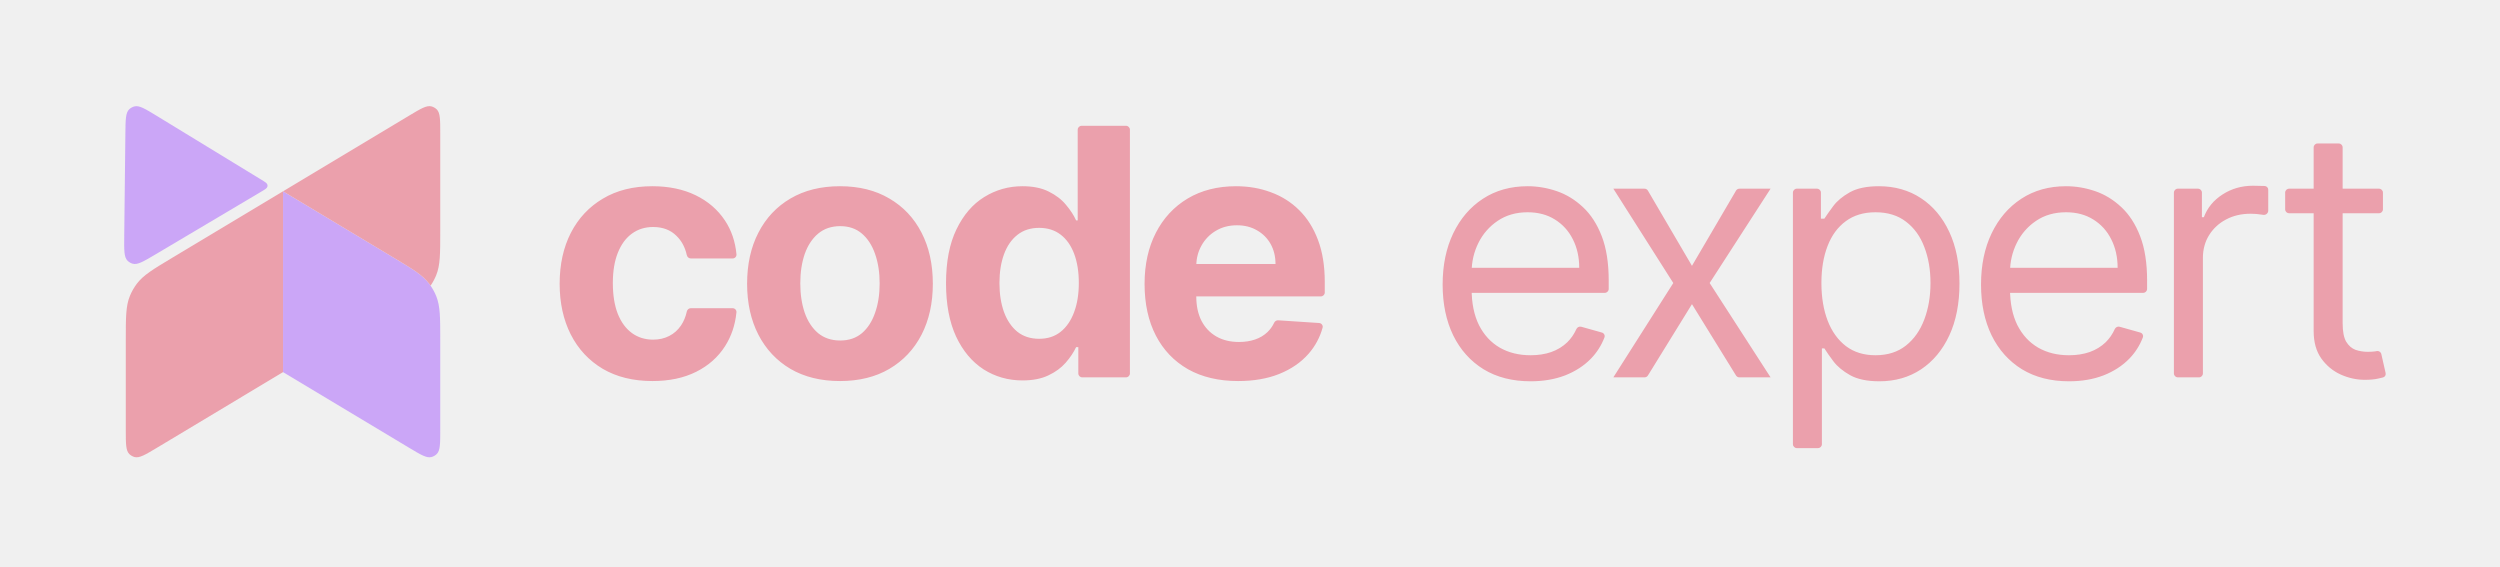
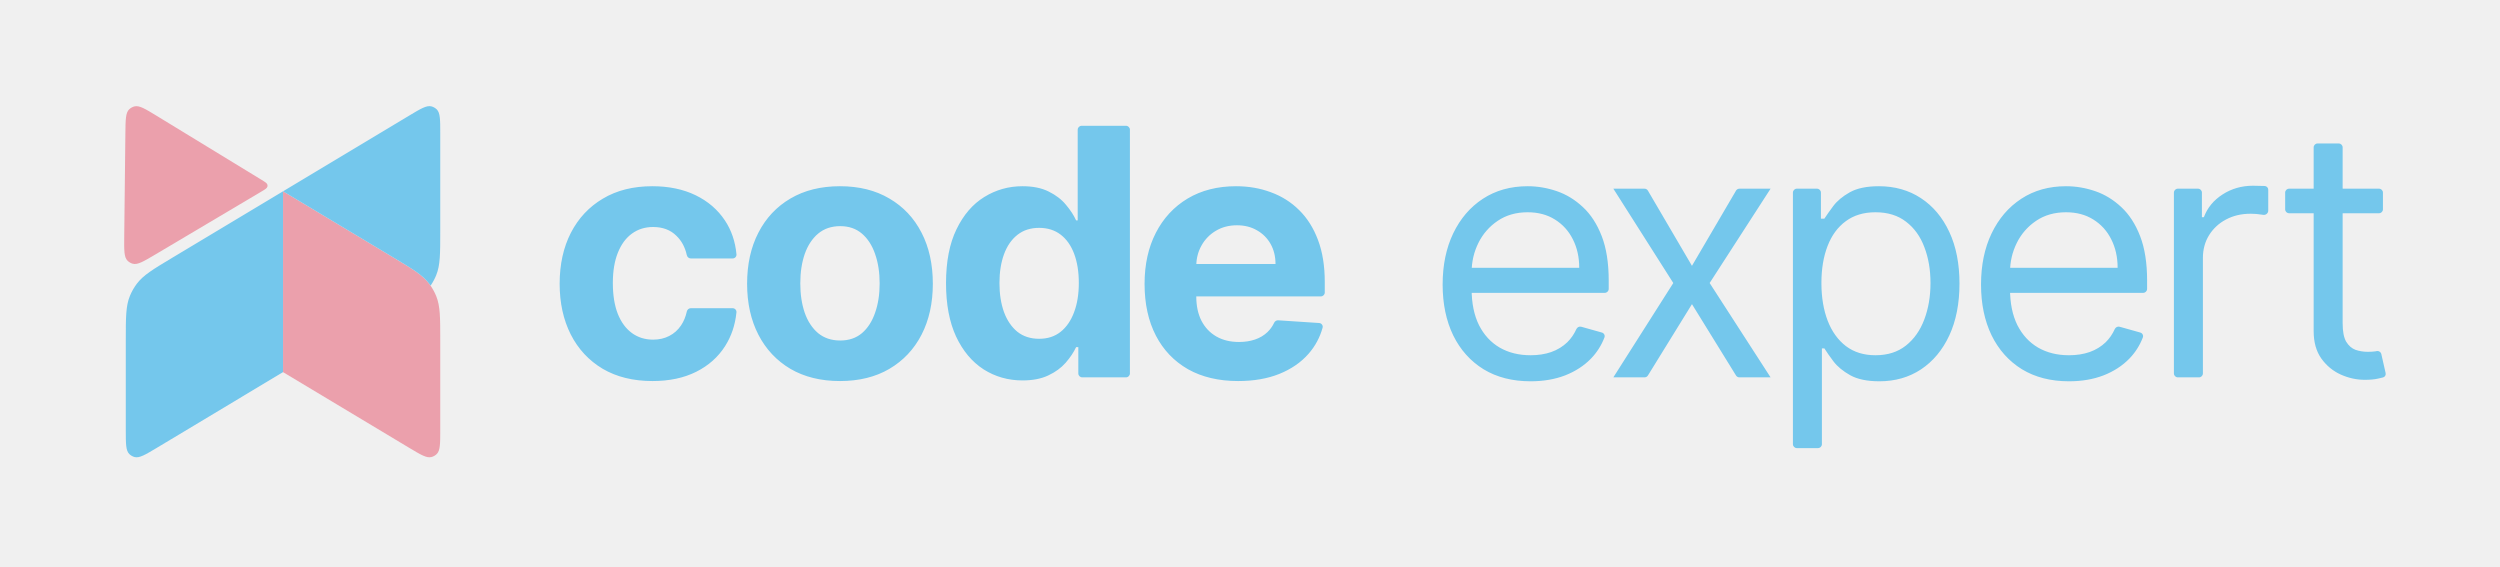
<svg xmlns="http://www.w3.org/2000/svg" width="636" height="144" fill="none" version="1.1" id="svg15">
  <g clip-path="url(#a)" id="g8">
-     <path fill="#ffaf5b" fill-rule="evenodd" d="M32.854 27.823c-.899.87-.918 2.606-.957 6.078l-.293 26.26c-.039 3.506-.058 5.26.829 6.151a3 3 0 0 0 1.36.785c1.215.321 2.724-.573 5.74-2.363l26.966-16c.948-.562 1.421-.843 1.527-1.236a.999.999 0 0 0 .003-.508c-.1-.394-.57-.681-1.511-1.255L39.882 29.48c-2.964-1.81-4.446-2.714-5.661-2.414a3 3 0 0 0-1.367.758Zm78.254 87.681c.892-.881.892-2.623.892-6.108V86.54c0-5.79 0-8.684-1.032-11.221a14.003 14.003 0 0 0-1.772-3.13c-1.644-2.19-4.127-3.68-9.091-6.658L72 48.668v46l32.049 19.23c2.988 1.793 4.483 2.689 5.697 2.377a3.002 3.002 0 0 0 1.362-.771Z" clip-rule="evenodd" id="path2" style="fill:#cba6f7;fill-opacity:1" />
-     <path fill="#c04788" fill-rule="evenodd" d="M112 58.797c0 5.789 0 8.684-1.032 11.22-.38.933-.859 1.822-1.428 2.651a13.746 13.746 0 0 0-.344-.479c-1.644-2.19-4.127-3.68-9.091-6.658L72 48.668l32.049-19.23c2.988-1.792 4.483-2.689 5.697-2.377.514.132.984.398 1.362.771.892.881.892 2.624.892 6.109v24.856ZM33.032 75.319C32 77.856 32 80.751 32 86.539v22.857c0 3.485 0 5.227.892 6.108a3 3 0 0 0 1.362.771c1.214.312 2.709-.584 5.697-2.377L72 94.668v-46L43.895 65.531C38.93 68.51 36.448 70 34.805 72.19a13.999 13.999 0 0 0-1.773 3.13Z" clip-rule="evenodd" id="path4" style="fill:#eba0ac;fill-opacity:1" />
-     <path fill="#c04788" d="M166 96.938c-4.917 0-9.146-1.042-12.688-3.126-3.52-2.104-6.229-5.02-8.124-8.75-1.876-3.729-2.813-8.02-2.813-12.874 0-4.917.948-9.23 2.844-12.938 1.916-3.73 4.635-6.635 8.156-8.719 3.521-2.104 7.708-3.156 12.563-3.156 4.187 0 7.854.76 11 2.281 3.145 1.521 5.635 3.657 7.468 6.407 1.659 2.487 2.644 5.366 2.955 8.638a.966.966 0 0 1-.975 1.049h-10.648c-.496 0-.912-.365-1.017-.85-.436-2.005-1.322-3.65-2.659-4.931-1.5-1.48-3.468-2.219-5.906-2.219-2.062 0-3.864.563-5.406 1.688-1.521 1.104-2.708 2.718-3.562 4.843-.855 2.125-1.282 4.698-1.282 7.719 0 3.063.417 5.667 1.25 7.813.854 2.145 2.052 3.78 3.594 4.906 1.542 1.125 3.344 1.687 5.406 1.687 1.521 0 2.886-.312 4.094-.937 1.229-.625 2.24-1.531 3.031-2.719.673-1 1.153-2.166 1.44-3.495.105-.484.521-.849 1.017-.849h10.641a.967.967 0 0 1 .975 1.055c-.326 3.235-1.299 6.112-2.916 8.633-1.771 2.77-4.219 4.937-7.344 6.5-3.125 1.562-6.823 2.344-11.094 2.344ZM213.688 96.938c-4.854 0-9.052-1.032-12.593-3.094-3.521-2.084-6.24-4.98-8.157-8.688-1.916-3.729-2.875-8.052-2.875-12.969 0-4.958.959-9.291 2.875-13 1.917-3.729 4.636-6.624 8.157-8.687 3.541-2.083 7.739-3.125 12.593-3.125 4.855 0 9.042 1.042 12.563 3.125 3.542 2.063 6.271 4.958 8.187 8.688 1.917 3.708 2.875 8.041 2.875 13 0 4.916-.958 9.24-2.875 12.968-1.916 3.709-4.645 6.604-8.187 8.688-3.521 2.062-7.708 3.094-12.563 3.094Zm.063-10.313c2.208 0 4.052-.625 5.531-1.875 1.479-1.27 2.594-3 3.344-5.188.771-2.187 1.156-4.677 1.156-7.468 0-2.792-.385-5.281-1.156-7.469-.75-2.188-1.865-3.917-3.344-5.188-1.479-1.27-3.323-1.906-5.531-1.906-2.229 0-4.104.636-5.625 1.907-1.5 1.27-2.635 3-3.406 5.187-.75 2.188-1.125 4.677-1.125 7.469 0 2.791.375 5.281 1.125 7.469.771 2.187 1.906 3.916 3.406 5.187 1.521 1.25 3.396 1.875 5.625 1.875ZM260.137 96.781c-3.646 0-6.948-.937-9.906-2.812-2.938-1.896-5.271-4.677-7-8.344-1.708-3.688-2.563-8.208-2.563-13.563 0-5.5.886-10.072 2.657-13.718 1.771-3.667 4.125-6.407 7.062-8.219 2.959-1.833 6.198-2.75 9.719-2.75 2.687 0 4.927.458 6.719 1.375 1.812.896 3.271 2.02 4.375 3.375 1.125 1.333 1.979 2.646 2.562 3.938h.406V33a1 1 0 0 1 1-1h11.282a1 1 0 0 1 1 1v62a1 1 0 0 1-1 1h-11.125a1 1 0 0 1-1-1v-6.688h-.563c-.625 1.334-1.51 2.657-2.656 3.97-1.125 1.29-2.594 2.364-4.406 3.218-1.792.854-3.979 1.281-6.563 1.281Zm4.219-10.594c2.146 0 3.958-.583 5.437-1.75 1.5-1.187 2.646-2.843 3.438-4.968.812-2.125 1.219-4.615 1.219-7.469s-.396-5.333-1.188-7.438c-.791-2.104-1.937-3.729-3.437-4.874-1.5-1.146-3.323-1.72-5.469-1.72-2.188 0-4.031.594-5.531 1.782-1.5 1.188-2.636 2.833-3.407 4.938-.77 2.104-1.156 4.541-1.156 7.312 0 2.792.386 5.26 1.156 7.406.792 2.125 1.928 3.792 3.407 5 1.5 1.188 3.343 1.781 5.531 1.781ZM314.99 96.938c-4.937 0-9.187-1-12.75-3-3.542-2.021-6.271-4.876-8.187-8.563-1.917-3.708-2.875-8.094-2.875-13.156 0-4.938.958-9.271 2.875-13 1.916-3.73 4.614-6.636 8.093-8.719 3.5-2.083 7.604-3.125 12.313-3.125 3.166 0 6.114.51 8.844 1.531 2.75 1 5.145 2.51 7.187 4.532 2.063 2.02 3.667 4.562 4.813 7.624 1.145 3.042 1.718 6.605 1.718 10.688v2.656a1 1 0 0 1-1 1H296.49v-8.25h28c0-1.916-.417-3.614-1.25-5.094a8.953 8.953 0 0 0-3.469-3.468c-1.458-.854-3.156-1.282-5.093-1.282-2.021 0-3.813.47-5.375 1.407a9.857 9.857 0 0 0-3.625 3.718c-.875 1.542-1.323 3.26-1.344 5.157v7.844c0 2.374.437 4.427 1.312 6.156.896 1.729 2.157 3.062 3.782 4 1.625.937 3.552 1.406 5.781 1.406 1.479 0 2.833-.208 4.062-.625 1.229-.417 2.282-1.042 3.157-1.875a7.993 7.993 0 0 0 1.71-2.382c.188-.397.589-.66 1.028-.632l10.423.688c.607.04 1.041.61.878 1.197A16.68 16.68 0 0 1 332.896 90c-1.916 2.188-4.396 3.896-7.437 5.125-3.021 1.208-6.511 1.813-10.469 1.813ZM389.381 97c-4.625 0-8.614-1.02-11.968-3.063-3.334-2.062-5.907-4.937-7.719-8.624-1.792-3.709-2.688-8.021-2.688-12.938s.896-9.25 2.688-13c1.812-3.77 4.333-6.708 7.562-8.813 3.25-2.124 7.042-3.187 11.375-3.187 2.5 0 4.969.417 7.407 1.25 2.437.833 4.656 2.188 6.656 4.063 2 1.854 3.594 4.312 4.781 7.374 1.188 3.063 1.781 6.834 1.781 11.313V73.5a1 1 0 0 1-1 1h-36v-6.375h29.5c0-2.708-.541-5.125-1.625-7.25-1.062-2.125-2.583-3.802-4.562-5.031-1.959-1.23-4.271-1.844-6.938-1.844-2.937 0-5.479.73-7.625 2.188a14.39 14.39 0 0 0-4.906 5.624c-1.146 2.313-1.719 4.792-1.719 7.438v4.25c0 3.625.625 6.698 1.875 9.219 1.271 2.5 3.032 4.406 5.282 5.719 2.25 1.291 4.864 1.937 7.843 1.937 1.938 0 3.688-.27 5.25-.813 1.584-.562 2.948-1.395 4.094-2.5.946-.928 1.714-2.041 2.305-3.339.215-.472.735-.74 1.235-.6l5.252 1.474c.542.152.854.723.654 1.25a15.785 15.785 0 0 1-3.446 5.403c-1.771 1.813-3.958 3.23-6.562 4.25-2.605 1-5.532 1.5-8.782 1.5ZM418.362 48c.355 0 .683.188.863.494l11.21 19.131 11.21-19.13c.18-.307.508-.495.863-.495h7.927l-15.5 24 15.5 24h-7.942a1 1 0 0 1-.851-.475l-11.207-18.15-11.207 18.15a1 1 0 0 1-.851.475h-7.942l15.25-24-15.25-24h7.927ZM457.118 114a1 1 0 0 1-1-1V49a1 1 0 0 1 1-1h5.125a1 1 0 0 1 1 1v6.625h.875c.542-.833 1.292-1.896 2.25-3.188.98-1.312 2.375-2.479 4.188-3.5 1.833-1.041 4.312-1.562 7.437-1.562 4.042 0 7.605 1.01 10.688 3.031s5.49 4.886 7.219 8.594c1.729 3.708 2.593 8.083 2.593 13.125 0 5.083-.864 9.49-2.593 13.219-1.729 3.708-4.125 6.583-7.188 8.625-3.062 2.02-6.594 3.031-10.594 3.031-3.083 0-5.552-.51-7.406-1.531-1.854-1.042-3.281-2.219-4.281-3.531-1-1.334-1.771-2.438-2.313-3.313h-.625V113a1 1 0 0 1-1 1h-5.375Zm6.25-42c0 3.625.532 6.823 1.594 9.594 1.063 2.75 2.615 4.906 4.656 6.469 2.042 1.541 4.542 2.312 7.5 2.312 3.084 0 5.657-.813 7.719-2.438 2.084-1.645 3.646-3.854 4.688-6.624 1.062-2.792 1.593-5.896 1.593-9.313 0-3.375-.52-6.417-1.562-9.125-1.021-2.73-2.573-4.885-4.656-6.469-2.063-1.604-4.657-2.406-7.782-2.406-3 0-5.52.76-7.562 2.281-2.042 1.5-3.583 3.604-4.625 6.313-1.042 2.687-1.563 5.823-1.563 9.406ZM526.348 97c-4.625 0-8.614-1.02-11.968-3.063-3.334-2.062-5.907-4.937-7.719-8.624-1.792-3.709-2.688-8.021-2.688-12.938s.896-9.25 2.688-13c1.812-3.77 4.333-6.708 7.562-8.813 3.25-2.124 7.042-3.187 11.375-3.187 2.5 0 4.969.417 7.407 1.25 2.437.833 4.656 2.188 6.656 4.063 2 1.854 3.594 4.312 4.781 7.374 1.188 3.063 1.781 6.834 1.781 11.313V73.5a1 1 0 0 1-1 1h-36v-6.375h29.5c0-2.708-.541-5.125-1.625-7.25-1.062-2.125-2.583-3.802-4.562-5.031-1.958-1.23-4.271-1.844-6.938-1.844-2.937 0-5.479.73-7.625 2.188a14.39 14.39 0 0 0-4.906 5.624c-1.146 2.313-1.719 4.792-1.719 7.438v4.25c0 3.625.625 6.698 1.875 9.219 1.271 2.5 3.032 4.406 5.282 5.719 2.25 1.291 4.864 1.937 7.843 1.937 1.938 0 3.688-.27 5.25-.813 1.584-.562 2.948-1.395 4.094-2.5.946-.928 1.714-2.041 2.305-3.339.215-.472.736-.74 1.236-.6l5.251 1.474c.542.152.855.723.655 1.25a15.787 15.787 0 0 1-3.447 5.403c-1.771 1.813-3.958 3.23-6.562 4.25-2.604 1-5.532 1.5-8.782 1.5ZM554.042 96a1 1 0 0 1-1-1V49a1 1 0 0 1 1-1h5.125a1 1 0 0 1 1 1v6.25h.5c.875-2.375 2.459-4.302 4.75-5.781 2.292-1.48 4.875-2.219 7.75-2.219a81.78 81.78 0 0 1 2.972.064.954.954 0 0 1 .903.966v5.314c0 .65-.618 1.159-1.262 1.065l-.457-.065a16.916 16.916 0 0 0-2.781-.219c-2.333 0-4.416.49-6.25 1.469-1.812.958-3.25 2.291-4.312 4-1.042 1.687-1.563 3.614-1.563 5.781V95a1 1 0 0 1-1 1h-5.375ZM605.219 48a1 1 0 0 1 1 1v4.25a1 1 0 0 1-1 1h-22.875a1 1 0 0 1-1-1V49a1 1 0 0 1 1-1h22.875Zm-16.625-10.5a1 1 0 0 1 1-1h5.375a1 1 0 0 1 1 1v44.75c0 2.083.302 3.646.907 4.688.625 1.02 1.416 1.708 2.375 2.062.979.333 2.01.5 3.093.5.813 0 1.48-.042 2-.125l.294-.059a1 1 0 0 1 1.172.76l1.092 4.823c.11.488-.157.982-.639 1.114-.365.1-.786.2-1.262.3-.896.208-2.032.312-3.407.312-2.083 0-4.125-.448-6.125-1.344-1.979-.896-3.625-2.26-4.937-4.094-1.292-1.833-1.938-4.145-1.938-6.937V37.5Z" id="path6" style="fill:#eba0ac;fill-opacity:1" />
+     <path fill="#ffaf5b" fill-rule="evenodd" d="M32.854 27.823c-.899.87-.918 2.606-.957 6.078l-.293 26.26c-.039 3.506-.058 5.26.829 6.151a3 3 0 0 0 1.36.785c1.215.321 2.724-.573 5.74-2.363l26.966-16c.948-.562 1.421-.843 1.527-1.236a.999.999 0 0 0 .003-.508c-.1-.394-.57-.681-1.511-1.255L39.882 29.48c-2.964-1.81-4.446-2.714-5.661-2.414a3 3 0 0 0-1.367.758Zm78.254 87.681c.892-.881.892-2.623.892-6.108V86.54c0-5.79 0-8.684-1.032-11.221a14.003 14.003 0 0 0-1.772-3.13c-1.644-2.19-4.127-3.68-9.091-6.658L72 48.668v46l32.049 19.23c2.988 1.793 4.483 2.689 5.697 2.377a3.002 3.002 0 0 0 1.362-.771Z" clip-rule="evenodd" id="path2" style="fill:#eba0ac;fill-opacity:1" />
+     <path fill="#c04788" fill-rule="evenodd" d="M112 58.797c0 5.789 0 8.684-1.032 11.22-.38.933-.859 1.822-1.428 2.651a13.746 13.746 0 0 0-.344-.479c-1.644-2.19-4.127-3.68-9.091-6.658L72 48.668l32.049-19.23c2.988-1.792 4.483-2.689 5.697-2.377.514.132.984.398 1.362.771.892.881.892 2.624.892 6.109v24.856ZM33.032 75.319C32 77.856 32 80.751 32 86.539v22.857c0 3.485 0 5.227.892 6.108a3 3 0 0 0 1.362.771c1.214.312 2.709-.584 5.697-2.377L72 94.668v-46L43.895 65.531C38.93 68.51 36.448 70 34.805 72.19a13.999 13.999 0 0 0-1.773 3.13Z" clip-rule="evenodd" id="path4" style="fill:#74c7ec;fill-opacity:1" />
+     <path fill="#c04788" d="M166 96.938c-4.917 0-9.146-1.042-12.688-3.126-3.52-2.104-6.229-5.02-8.124-8.75-1.876-3.729-2.813-8.02-2.813-12.874 0-4.917.948-9.23 2.844-12.938 1.916-3.73 4.635-6.635 8.156-8.719 3.521-2.104 7.708-3.156 12.563-3.156 4.187 0 7.854.76 11 2.281 3.145 1.521 5.635 3.657 7.468 6.407 1.659 2.487 2.644 5.366 2.955 8.638a.966.966 0 0 1-.975 1.049h-10.648c-.496 0-.912-.365-1.017-.85-.436-2.005-1.322-3.65-2.659-4.931-1.5-1.48-3.468-2.219-5.906-2.219-2.062 0-3.864.563-5.406 1.688-1.521 1.104-2.708 2.718-3.562 4.843-.855 2.125-1.282 4.698-1.282 7.719 0 3.063.417 5.667 1.25 7.813.854 2.145 2.052 3.78 3.594 4.906 1.542 1.125 3.344 1.687 5.406 1.687 1.521 0 2.886-.312 4.094-.937 1.229-.625 2.24-1.531 3.031-2.719.673-1 1.153-2.166 1.44-3.495.105-.484.521-.849 1.017-.849h10.641a.967.967 0 0 1 .975 1.055c-.326 3.235-1.299 6.112-2.916 8.633-1.771 2.77-4.219 4.937-7.344 6.5-3.125 1.562-6.823 2.344-11.094 2.344ZM213.688 96.938c-4.854 0-9.052-1.032-12.593-3.094-3.521-2.084-6.24-4.98-8.157-8.688-1.916-3.729-2.875-8.052-2.875-12.969 0-4.958.959-9.291 2.875-13 1.917-3.729 4.636-6.624 8.157-8.687 3.541-2.083 7.739-3.125 12.593-3.125 4.855 0 9.042 1.042 12.563 3.125 3.542 2.063 6.271 4.958 8.187 8.688 1.917 3.708 2.875 8.041 2.875 13 0 4.916-.958 9.24-2.875 12.968-1.916 3.709-4.645 6.604-8.187 8.688-3.521 2.062-7.708 3.094-12.563 3.094Zm.063-10.313c2.208 0 4.052-.625 5.531-1.875 1.479-1.27 2.594-3 3.344-5.188.771-2.187 1.156-4.677 1.156-7.468 0-2.792-.385-5.281-1.156-7.469-.75-2.188-1.865-3.917-3.344-5.188-1.479-1.27-3.323-1.906-5.531-1.906-2.229 0-4.104.636-5.625 1.907-1.5 1.27-2.635 3-3.406 5.187-.75 2.188-1.125 4.677-1.125 7.469 0 2.791.375 5.281 1.125 7.469.771 2.187 1.906 3.916 3.406 5.187 1.521 1.25 3.396 1.875 5.625 1.875ZM260.137 96.781c-3.646 0-6.948-.937-9.906-2.812-2.938-1.896-5.271-4.677-7-8.344-1.708-3.688-2.563-8.208-2.563-13.563 0-5.5.886-10.072 2.657-13.718 1.771-3.667 4.125-6.407 7.062-8.219 2.959-1.833 6.198-2.75 9.719-2.75 2.687 0 4.927.458 6.719 1.375 1.812.896 3.271 2.02 4.375 3.375 1.125 1.333 1.979 2.646 2.562 3.938h.406V33a1 1 0 0 1 1-1h11.282a1 1 0 0 1 1 1v62a1 1 0 0 1-1 1h-11.125a1 1 0 0 1-1-1v-6.688h-.563c-.625 1.334-1.51 2.657-2.656 3.97-1.125 1.29-2.594 2.364-4.406 3.218-1.792.854-3.979 1.281-6.563 1.281Zm4.219-10.594c2.146 0 3.958-.583 5.437-1.75 1.5-1.187 2.646-2.843 3.438-4.968.812-2.125 1.219-4.615 1.219-7.469s-.396-5.333-1.188-7.438c-.791-2.104-1.937-3.729-3.437-4.874-1.5-1.146-3.323-1.72-5.469-1.72-2.188 0-4.031.594-5.531 1.782-1.5 1.188-2.636 2.833-3.407 4.938-.77 2.104-1.156 4.541-1.156 7.312 0 2.792.386 5.26 1.156 7.406.792 2.125 1.928 3.792 3.407 5 1.5 1.188 3.343 1.781 5.531 1.781ZM314.99 96.938c-4.937 0-9.187-1-12.75-3-3.542-2.021-6.271-4.876-8.187-8.563-1.917-3.708-2.875-8.094-2.875-13.156 0-4.938.958-9.271 2.875-13 1.916-3.73 4.614-6.636 8.093-8.719 3.5-2.083 7.604-3.125 12.313-3.125 3.166 0 6.114.51 8.844 1.531 2.75 1 5.145 2.51 7.187 4.532 2.063 2.02 3.667 4.562 4.813 7.624 1.145 3.042 1.718 6.605 1.718 10.688v2.656a1 1 0 0 1-1 1H296.49v-8.25h28c0-1.916-.417-3.614-1.25-5.094a8.953 8.953 0 0 0-3.469-3.468c-1.458-.854-3.156-1.282-5.093-1.282-2.021 0-3.813.47-5.375 1.407a9.857 9.857 0 0 0-3.625 3.718c-.875 1.542-1.323 3.26-1.344 5.157v7.844c0 2.374.437 4.427 1.312 6.156.896 1.729 2.157 3.062 3.782 4 1.625.937 3.552 1.406 5.781 1.406 1.479 0 2.833-.208 4.062-.625 1.229-.417 2.282-1.042 3.157-1.875a7.993 7.993 0 0 0 1.71-2.382c.188-.397.589-.66 1.028-.632l10.423.688c.607.04 1.041.61.878 1.197A16.68 16.68 0 0 1 332.896 90c-1.916 2.188-4.396 3.896-7.437 5.125-3.021 1.208-6.511 1.813-10.469 1.813ZM389.381 97c-4.625 0-8.614-1.02-11.968-3.063-3.334-2.062-5.907-4.937-7.719-8.624-1.792-3.709-2.688-8.021-2.688-12.938s.896-9.25 2.688-13c1.812-3.77 4.333-6.708 7.562-8.813 3.25-2.124 7.042-3.187 11.375-3.187 2.5 0 4.969.417 7.407 1.25 2.437.833 4.656 2.188 6.656 4.063 2 1.854 3.594 4.312 4.781 7.374 1.188 3.063 1.781 6.834 1.781 11.313V73.5a1 1 0 0 1-1 1h-36v-6.375h29.5c0-2.708-.541-5.125-1.625-7.25-1.062-2.125-2.583-3.802-4.562-5.031-1.959-1.23-4.271-1.844-6.938-1.844-2.937 0-5.479.73-7.625 2.188a14.39 14.39 0 0 0-4.906 5.624c-1.146 2.313-1.719 4.792-1.719 7.438v4.25c0 3.625.625 6.698 1.875 9.219 1.271 2.5 3.032 4.406 5.282 5.719 2.25 1.291 4.864 1.937 7.843 1.937 1.938 0 3.688-.27 5.25-.813 1.584-.562 2.948-1.395 4.094-2.5.946-.928 1.714-2.041 2.305-3.339.215-.472.735-.74 1.235-.6l5.252 1.474c.542.152.854.723.654 1.25a15.785 15.785 0 0 1-3.446 5.403c-1.771 1.813-3.958 3.23-6.562 4.25-2.605 1-5.532 1.5-8.782 1.5ZM418.362 48c.355 0 .683.188.863.494l11.21 19.131 11.21-19.13c.18-.307.508-.495.863-.495h7.927l-15.5 24 15.5 24h-7.942a1 1 0 0 1-.851-.475l-11.207-18.15-11.207 18.15a1 1 0 0 1-.851.475h-7.942l15.25-24-15.25-24h7.927ZM457.118 114a1 1 0 0 1-1-1V49a1 1 0 0 1 1-1h5.125a1 1 0 0 1 1 1v6.625h.875c.542-.833 1.292-1.896 2.25-3.188.98-1.312 2.375-2.479 4.188-3.5 1.833-1.041 4.312-1.562 7.437-1.562 4.042 0 7.605 1.01 10.688 3.031s5.49 4.886 7.219 8.594c1.729 3.708 2.593 8.083 2.593 13.125 0 5.083-.864 9.49-2.593 13.219-1.729 3.708-4.125 6.583-7.188 8.625-3.062 2.02-6.594 3.031-10.594 3.031-3.083 0-5.552-.51-7.406-1.531-1.854-1.042-3.281-2.219-4.281-3.531-1-1.334-1.771-2.438-2.313-3.313h-.625V113a1 1 0 0 1-1 1h-5.375Zm6.25-42c0 3.625.532 6.823 1.594 9.594 1.063 2.75 2.615 4.906 4.656 6.469 2.042 1.541 4.542 2.312 7.5 2.312 3.084 0 5.657-.813 7.719-2.438 2.084-1.645 3.646-3.854 4.688-6.624 1.062-2.792 1.593-5.896 1.593-9.313 0-3.375-.52-6.417-1.562-9.125-1.021-2.73-2.573-4.885-4.656-6.469-2.063-1.604-4.657-2.406-7.782-2.406-3 0-5.52.76-7.562 2.281-2.042 1.5-3.583 3.604-4.625 6.313-1.042 2.687-1.563 5.823-1.563 9.406ZM526.348 97c-4.625 0-8.614-1.02-11.968-3.063-3.334-2.062-5.907-4.937-7.719-8.624-1.792-3.709-2.688-8.021-2.688-12.938s.896-9.25 2.688-13c1.812-3.77 4.333-6.708 7.562-8.813 3.25-2.124 7.042-3.187 11.375-3.187 2.5 0 4.969.417 7.407 1.25 2.437.833 4.656 2.188 6.656 4.063 2 1.854 3.594 4.312 4.781 7.374 1.188 3.063 1.781 6.834 1.781 11.313V73.5a1 1 0 0 1-1 1h-36v-6.375h29.5c0-2.708-.541-5.125-1.625-7.25-1.062-2.125-2.583-3.802-4.562-5.031-1.958-1.23-4.271-1.844-6.938-1.844-2.937 0-5.479.73-7.625 2.188a14.39 14.39 0 0 0-4.906 5.624c-1.146 2.313-1.719 4.792-1.719 7.438v4.25c0 3.625.625 6.698 1.875 9.219 1.271 2.5 3.032 4.406 5.282 5.719 2.25 1.291 4.864 1.937 7.843 1.937 1.938 0 3.688-.27 5.25-.813 1.584-.562 2.948-1.395 4.094-2.5.946-.928 1.714-2.041 2.305-3.339.215-.472.736-.74 1.236-.6l5.251 1.474c.542.152.855.723.655 1.25a15.787 15.787 0 0 1-3.447 5.403c-1.771 1.813-3.958 3.23-6.562 4.25-2.604 1-5.532 1.5-8.782 1.5ZM554.042 96a1 1 0 0 1-1-1V49a1 1 0 0 1 1-1h5.125a1 1 0 0 1 1 1v6.25h.5c.875-2.375 2.459-4.302 4.75-5.781 2.292-1.48 4.875-2.219 7.75-2.219a81.78 81.78 0 0 1 2.972.064.954.954 0 0 1 .903.966v5.314c0 .65-.618 1.159-1.262 1.065l-.457-.065a16.916 16.916 0 0 0-2.781-.219c-2.333 0-4.416.49-6.25 1.469-1.812.958-3.25 2.291-4.312 4-1.042 1.687-1.563 3.614-1.563 5.781V95a1 1 0 0 1-1 1h-5.375ZM605.219 48a1 1 0 0 1 1 1v4.25a1 1 0 0 1-1 1h-22.875a1 1 0 0 1-1-1V49a1 1 0 0 1 1-1h22.875Zm-16.625-10.5a1 1 0 0 1 1-1h5.375a1 1 0 0 1 1 1v44.75c0 2.083.302 3.646.907 4.688.625 1.02 1.416 1.708 2.375 2.062.979.333 2.01.5 3.093.5.813 0 1.48-.042 2-.125l.294-.059a1 1 0 0 1 1.172.76l1.092 4.823c.11.488-.157.982-.639 1.114-.365.1-.786.2-1.262.3-.896.208-2.032.312-3.407.312-2.083 0-4.125-.448-6.125-1.344-1.979-.896-3.625-2.26-4.937-4.094-1.292-1.833-1.938-4.145-1.938-6.937V37.5Z" id="path6" style="fill:#74c7ec;fill-opacity:1" />
  </g>
  <defs id="defs13">
    <clipPath id="a">
      <path fill="#fff" d="M0 0h636v144H0z" id="path10" />
    </clipPath>
  </defs>
</svg>
